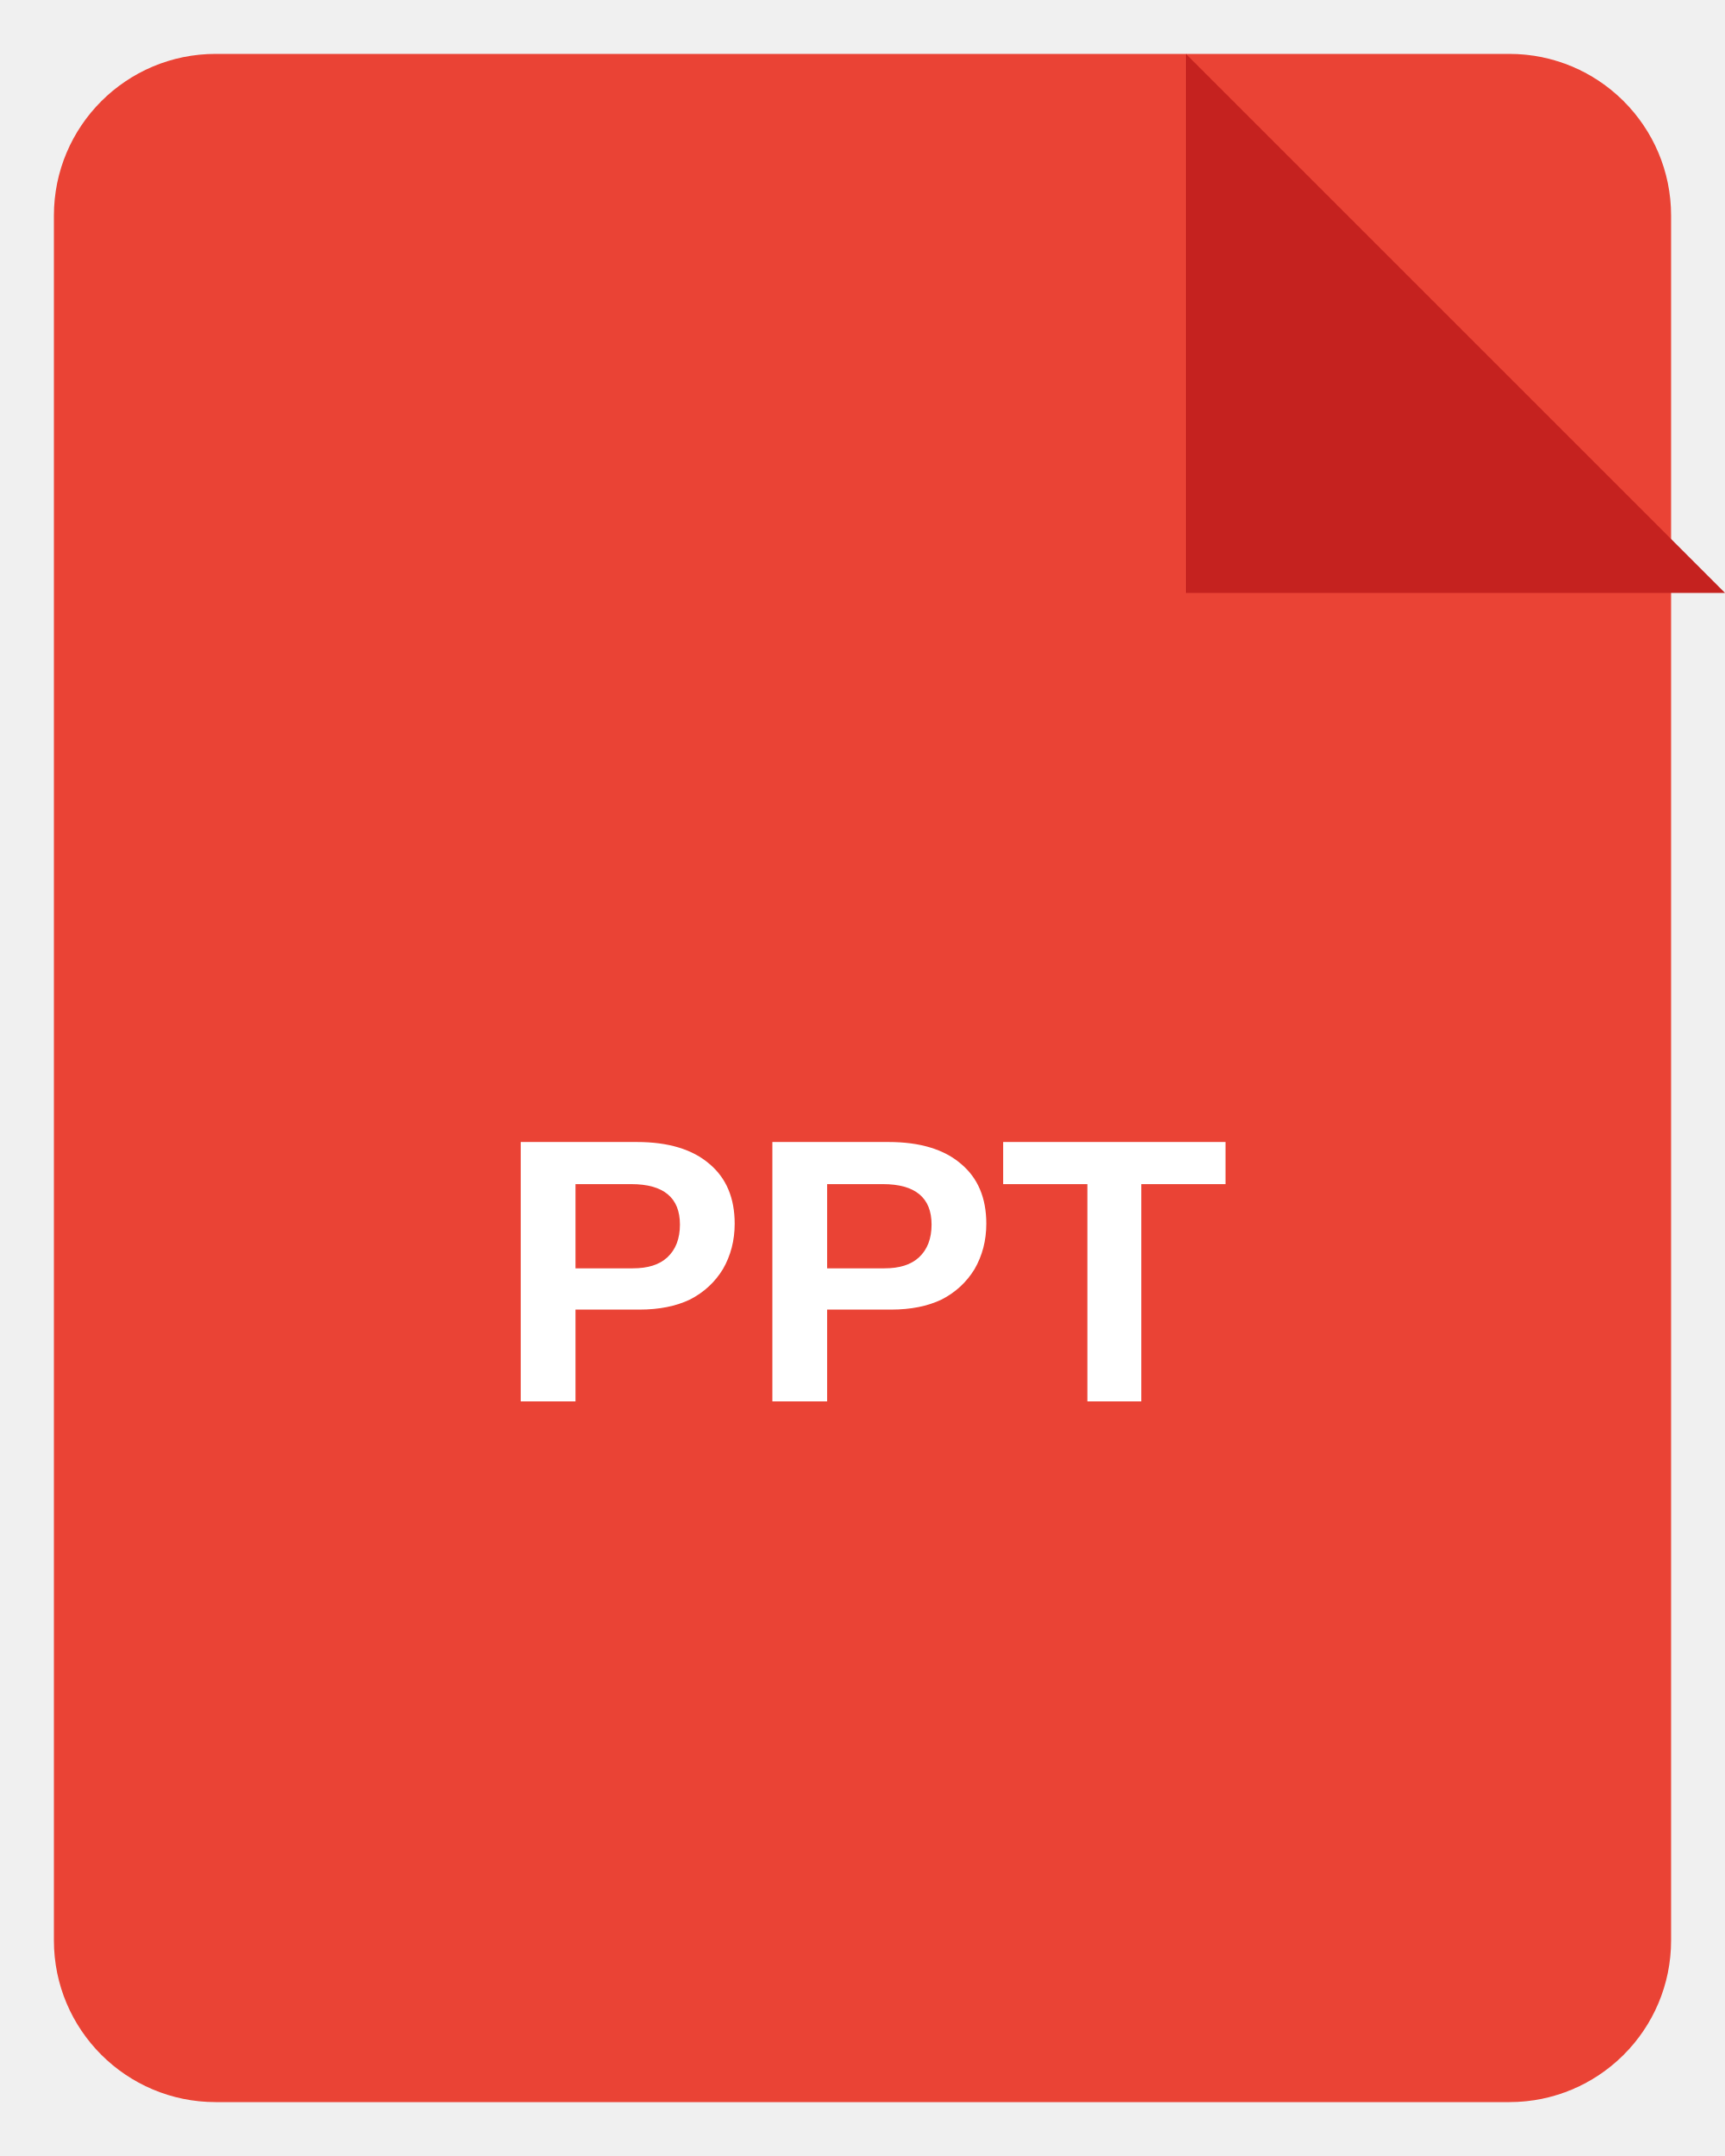
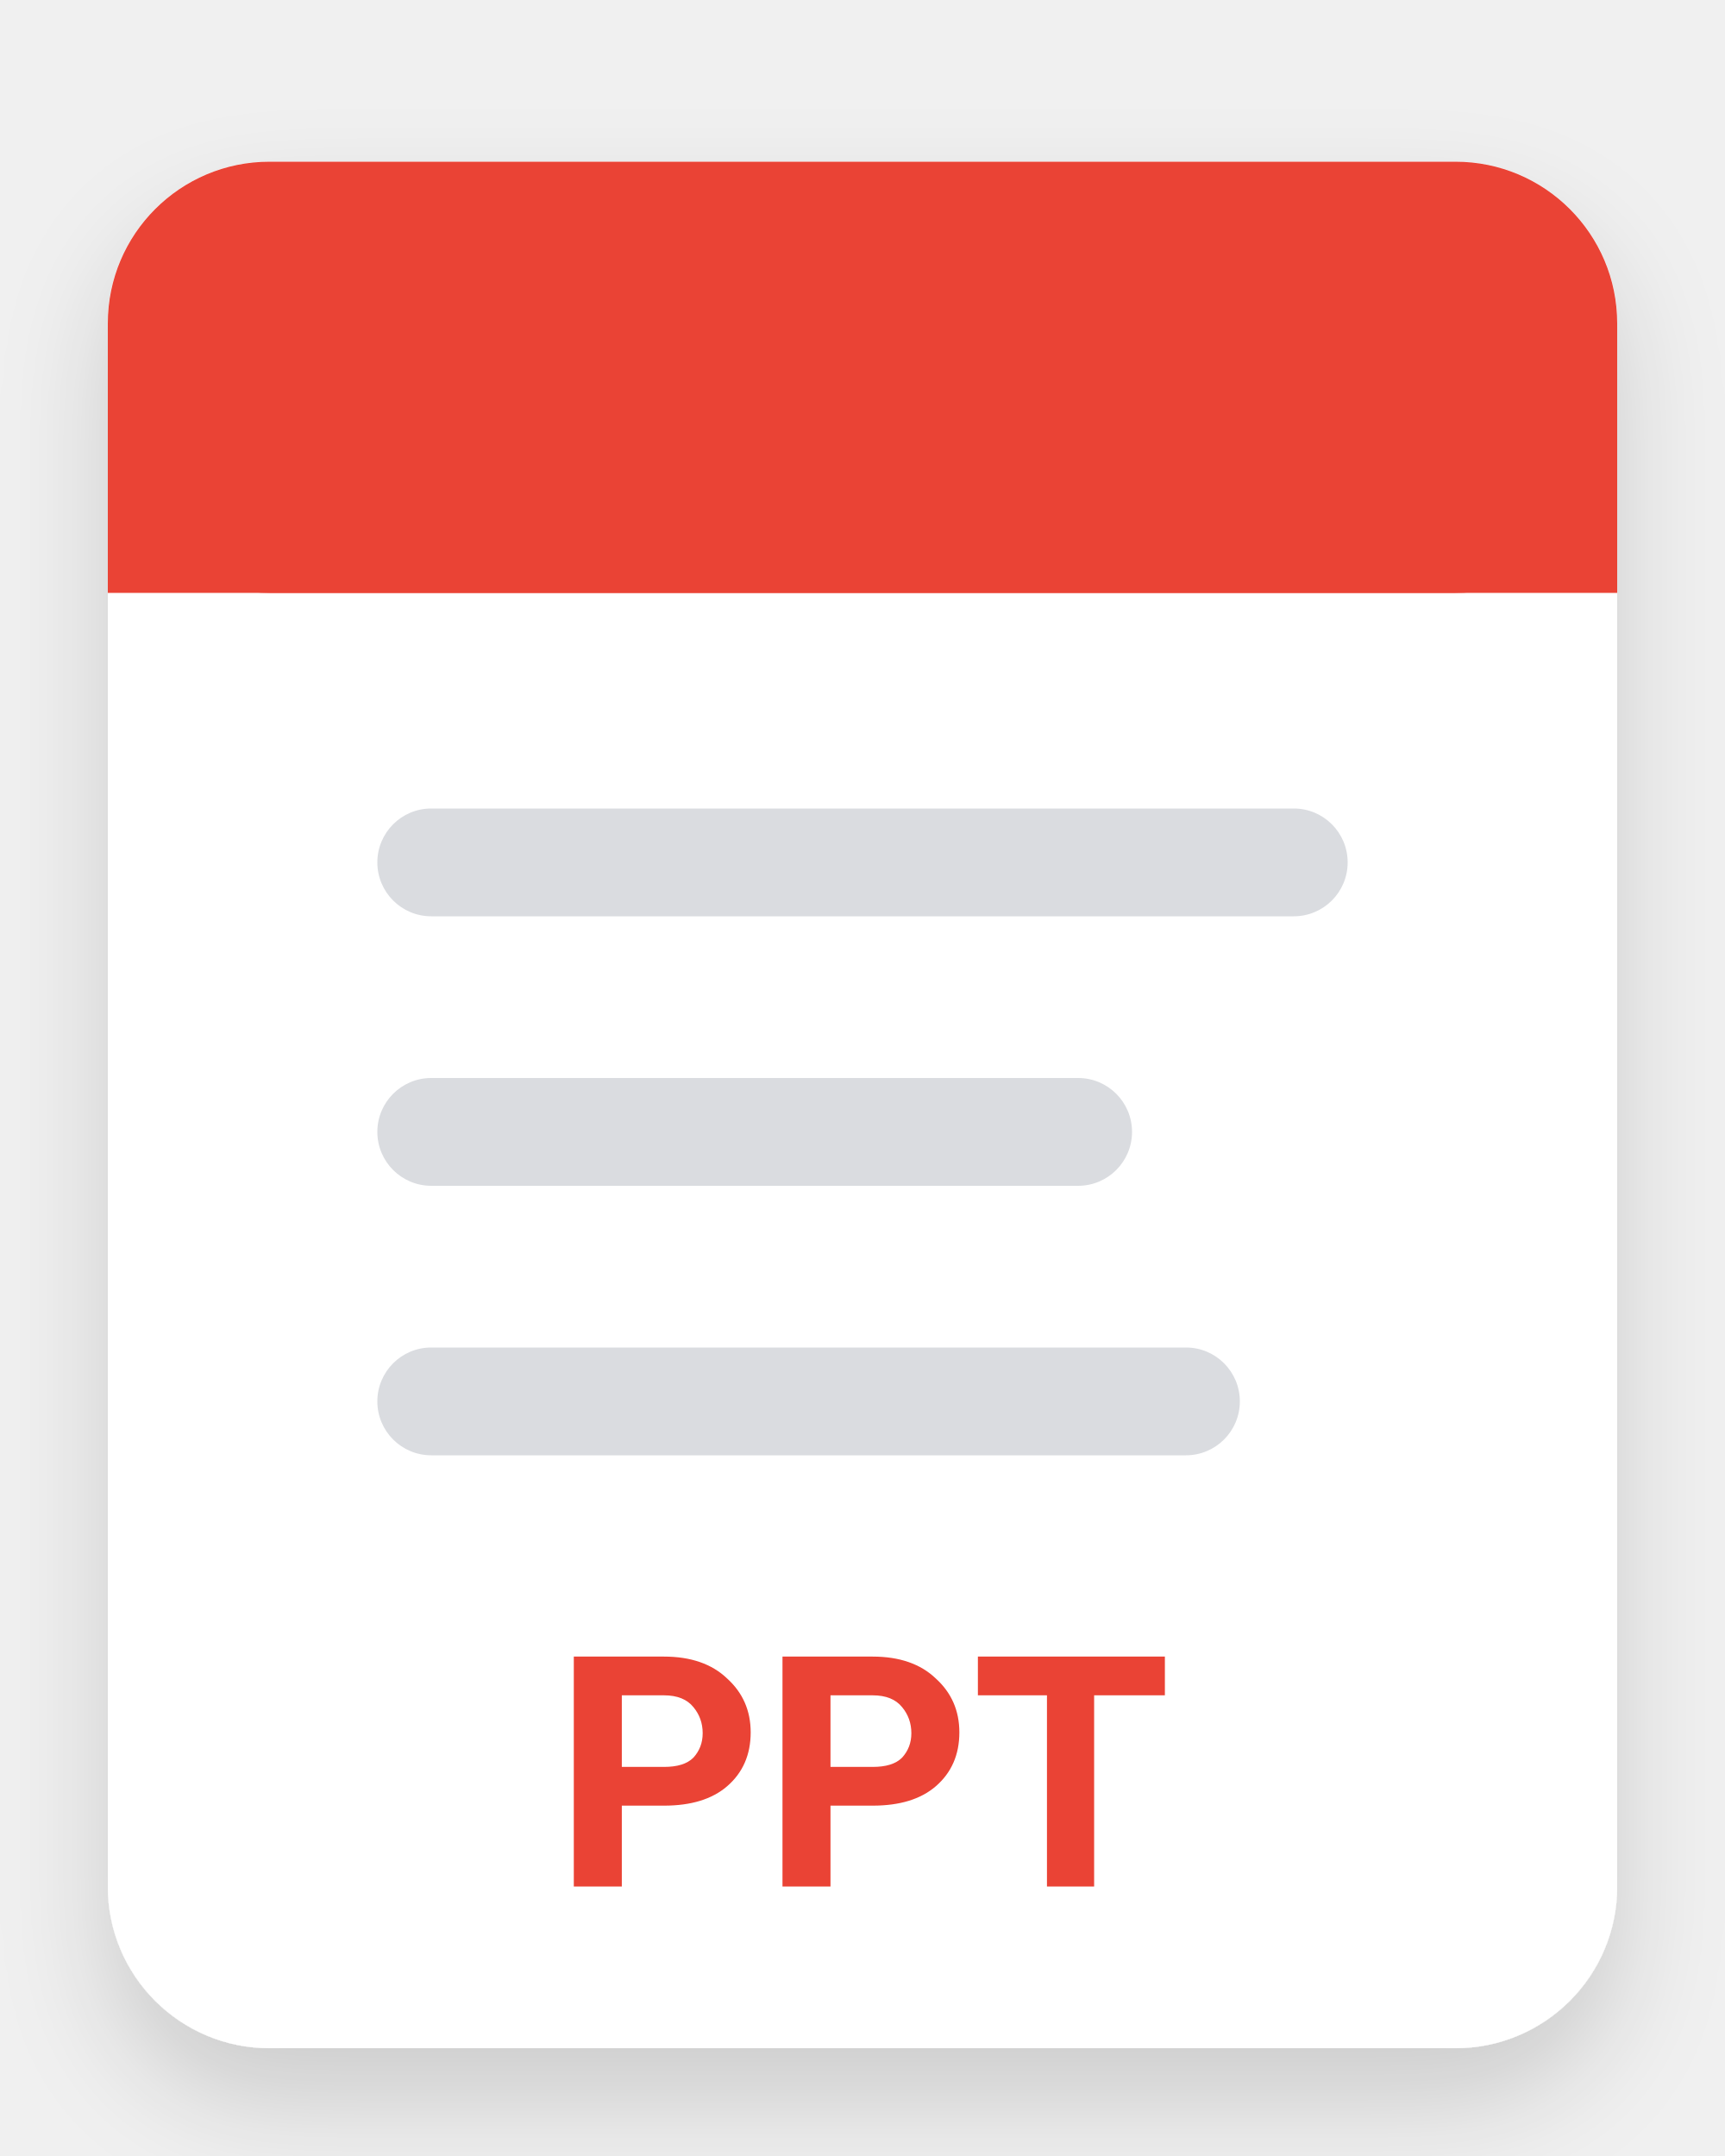
<svg xmlns="http://www.w3.org/2000/svg" viewBox="0 0 32 40">
-   <rect x="1" y="1" width="30" height="38" rx="3" fill="#ea4335" />
-   <path d="M22 1 L22 11 L32 11 Z" fill="#c5221f" />
-   <text x="16" y="26" text-anchor="middle" fill="white" font-size="7" font-weight="bold" font-family="Arial,sans-serif">PPT</text>
+   <defs>
+     <filter id="s">
+       <feDropShadow dx="0" dy="1" stdDeviation="1" flood-opacity=".15" />
+     </filter>
+   </defs>
+   <rect x="2" y="3" width="28" height="35" rx="3" fill="#fff" filter="url(#s)" />
+   <rect x="2" y="3" width="28" height="8" rx="3" fill="#ea4335" />
+   <rect x="2" y="8" width="28" height="3" fill="#ea4335" />
+   <rect x="7" y="15" width="18" height="2" rx="1" fill="#dadce0" />
+   <rect x="7" y="20" width="14" height="2" rx="1" fill="#dadce0" />
+   <rect x="7" y="25" width="16" height="2" rx="1" fill="#dadce0" />
+   <text x="16" y="35" text-anchor="middle" fill="#ea4335" font-size="6" font-weight="700" font-family="Google Sans,Roboto,Arial,sans-serif">PPT</text>
</svg>
